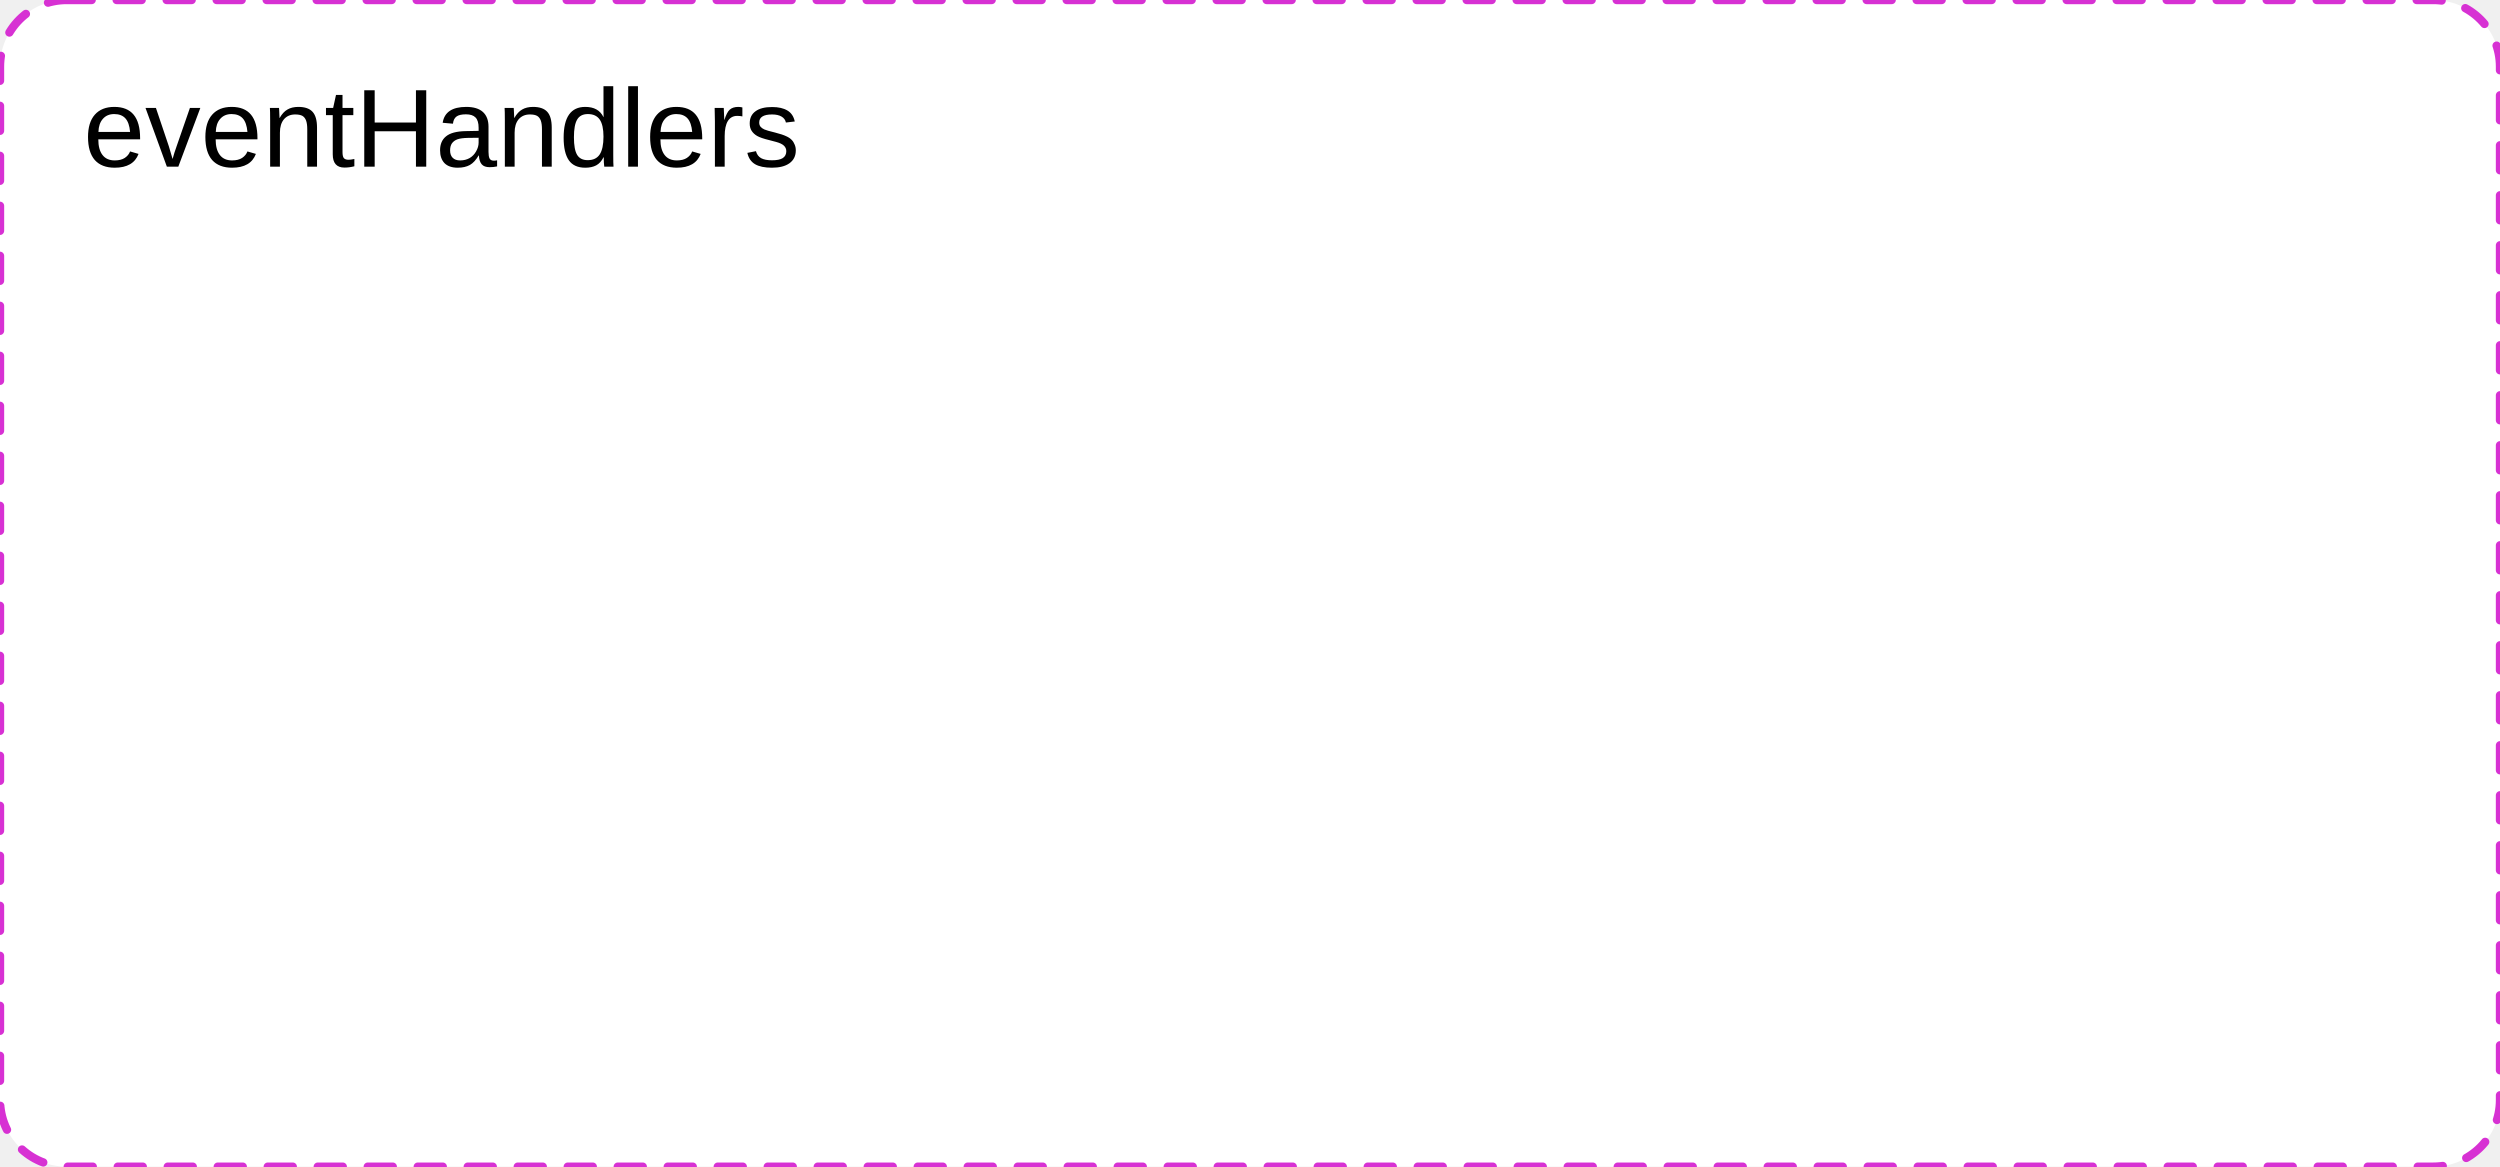
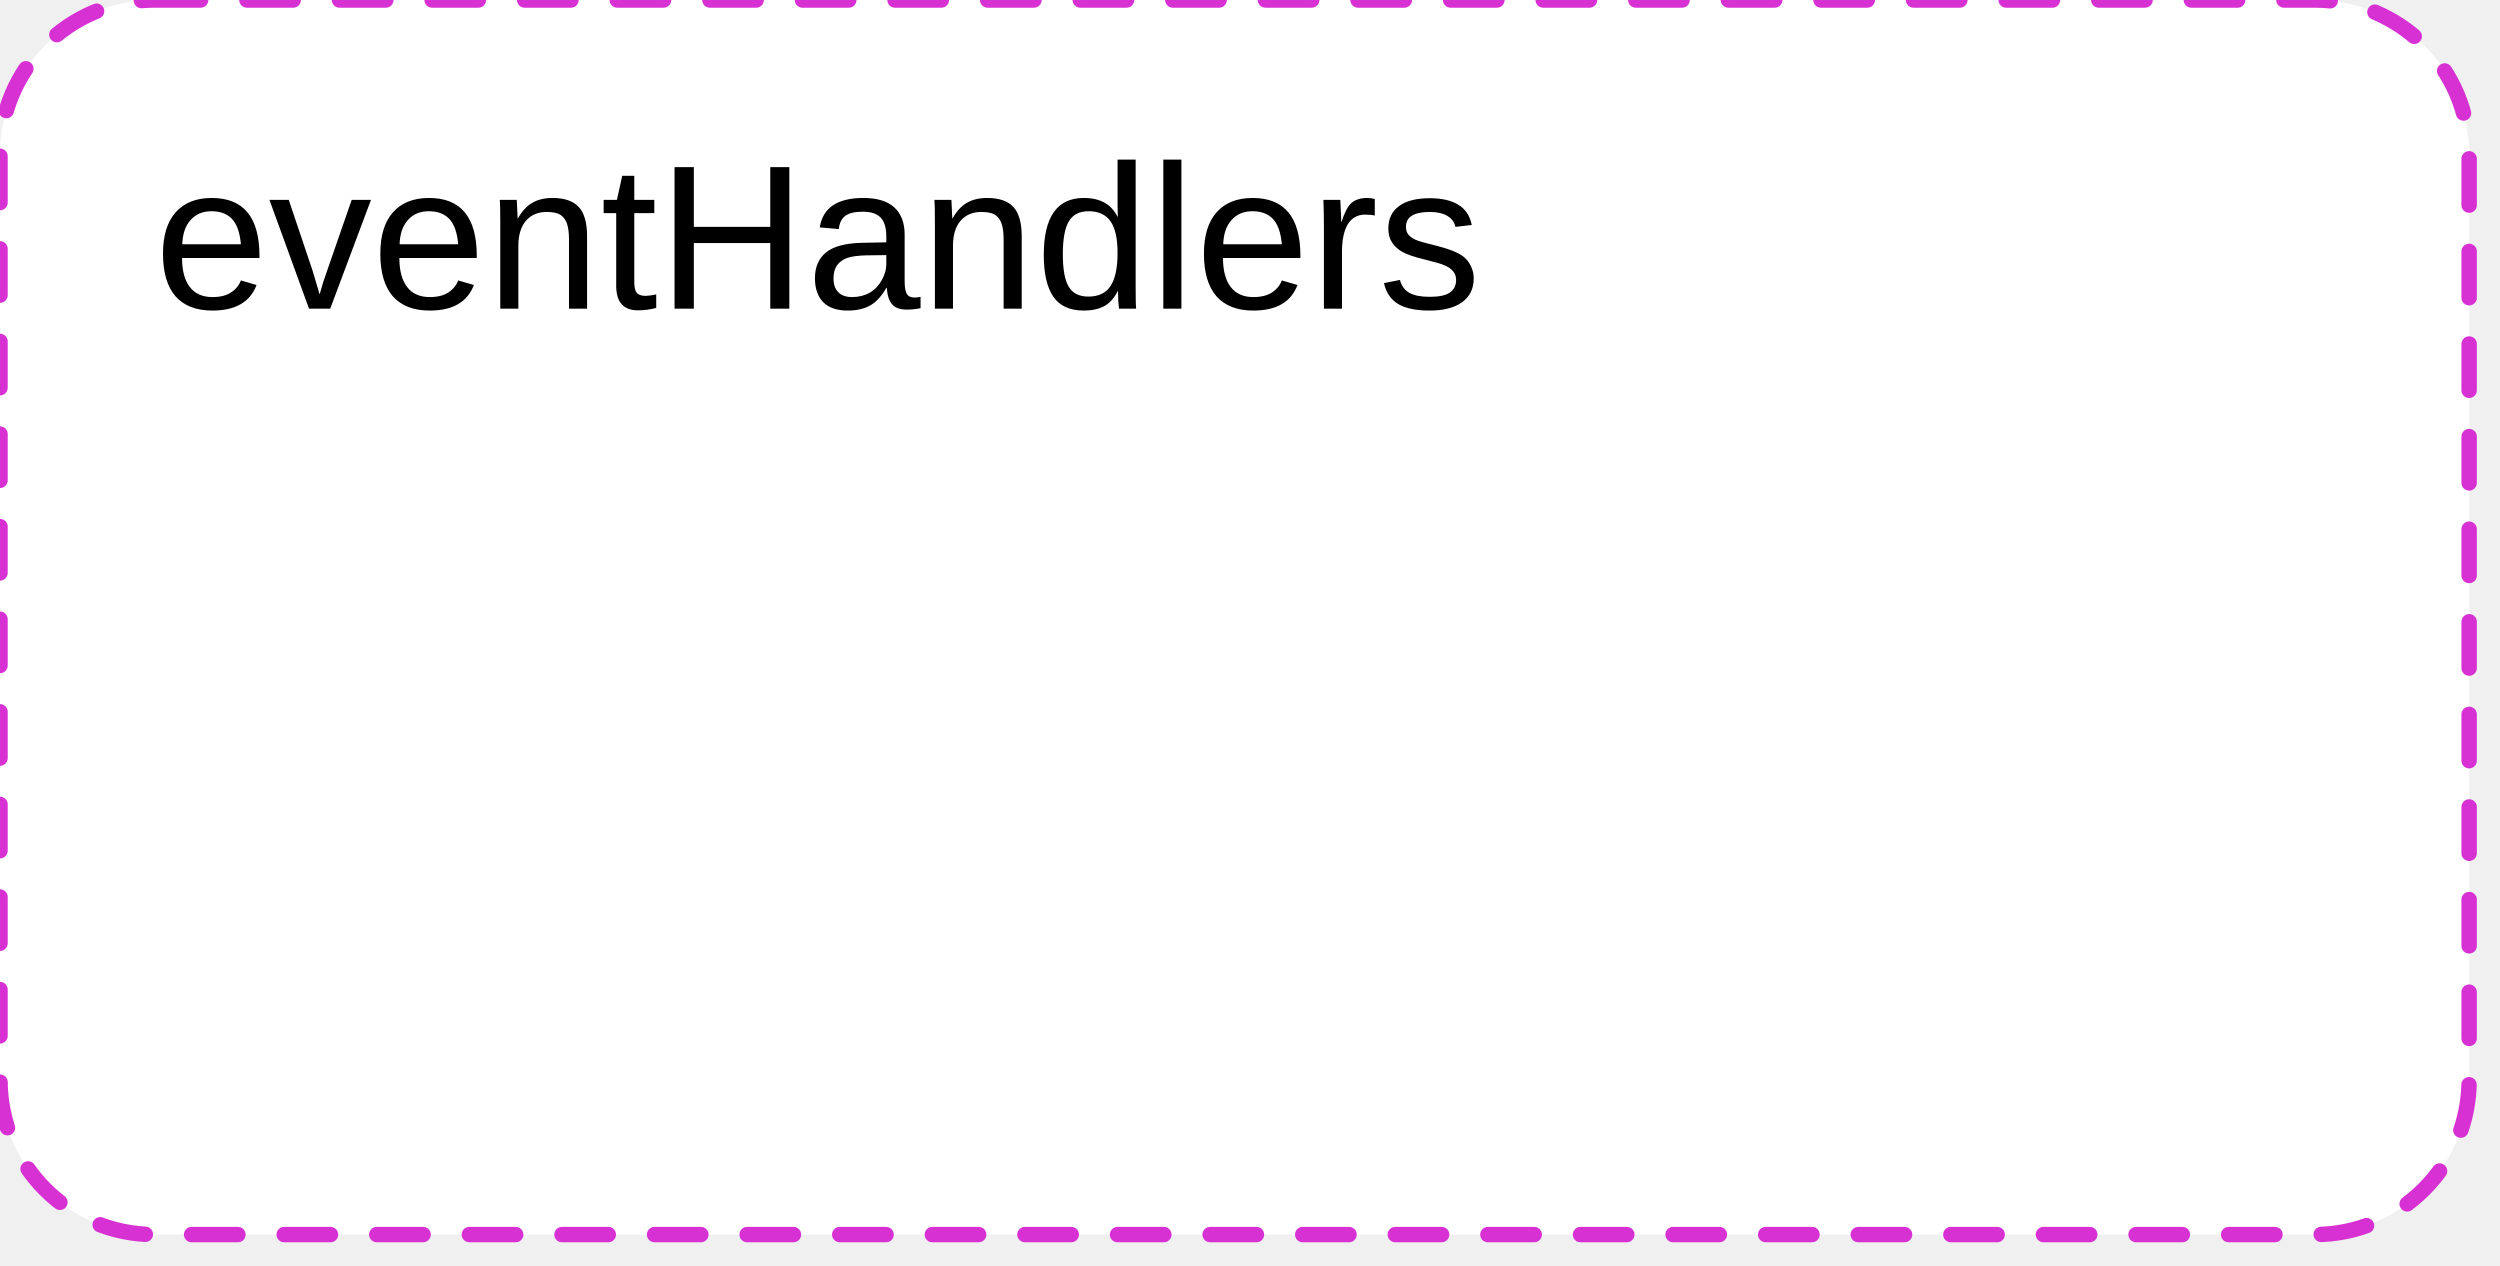
- <svg xmlns="http://www.w3.org/2000/svg" xmlns:ns1="http://www.b3mn.org/oryx" width="300" height="140">
-   <defs>
-   </defs>
+ <svg xmlns="http://www.w3.org/2000/svg" xmlns:ns1="http://www.b3mn.org/oryx" width="162" height="82" version="1.0">
+   <defs />
  <ns1:magnets>
-     <ns1:magnet ns1:cx="150" ns1:cy="70" ns1:default="yes" />
-     <ns1:magnet ns1:cx="0" ns1:cy="70" ns1:anchors="left" />
-     <ns1:magnet ns1:cx="150" ns1:cy="140" ns1:anchors="bottom" />
-     <ns1:magnet ns1:cx="300" ns1:cy="70" ns1:anchors="right" />
-     <ns1:magnet ns1:cx="150" ns1:cy="0" ns1:anchors="top" />
+     <ns1:magnet ns1:cx="0" ns1:cy="40" ns1:anchors="left" />
+     <ns1:magnet ns1:cx="80" ns1:cy="80" ns1:anchors="bottom" />
+     <ns1:magnet ns1:cx="160" ns1:cy="40" ns1:anchors="right" />
+     <ns1:magnet ns1:cx="80" ns1:cy="0" ns1:anchors="top" />
+     <ns1:magnet ns1:cx="80" ns1:cy="40" ns1:default="yes" />
  </ns1:magnets>
-   <g>
-     <rect width="300" height="140" rx="8" ry="8" x="0" y="0" id="mainBody" stroke="#d731d3" fill="white" stroke-width="1" ns1:resize="vertical horizontal" style="fill-opacity:1;stroke-opacity:1;stroke-linejoin:round;stroke-linecap:round;stroke-miterlimit:4;stroke-dasharray:3,3;stroke-dashoffset:0" />
+   <g pointer-events="fill" ns1:minimumSize="50 40">
+     <rect width="160" height="80" rx="10" ry="10" x="0" y="0" id="mainBody" stroke="#d731d3" fill="white" stroke-width="1" ns1:resize="vertical horizontal" style="fill-opacity:1;stroke-opacity:1;stroke-linejoin:round;stroke-linecap:round;stroke-miterlimit:4;stroke-dasharray:3,3;stroke-dashoffset:0" />
    <text ns1:anchors="top left" x="10" y="20" style="font-family:Arial; font-size: 10pt; fill:black;">eventHandlers</text>
  </g>
</svg>
